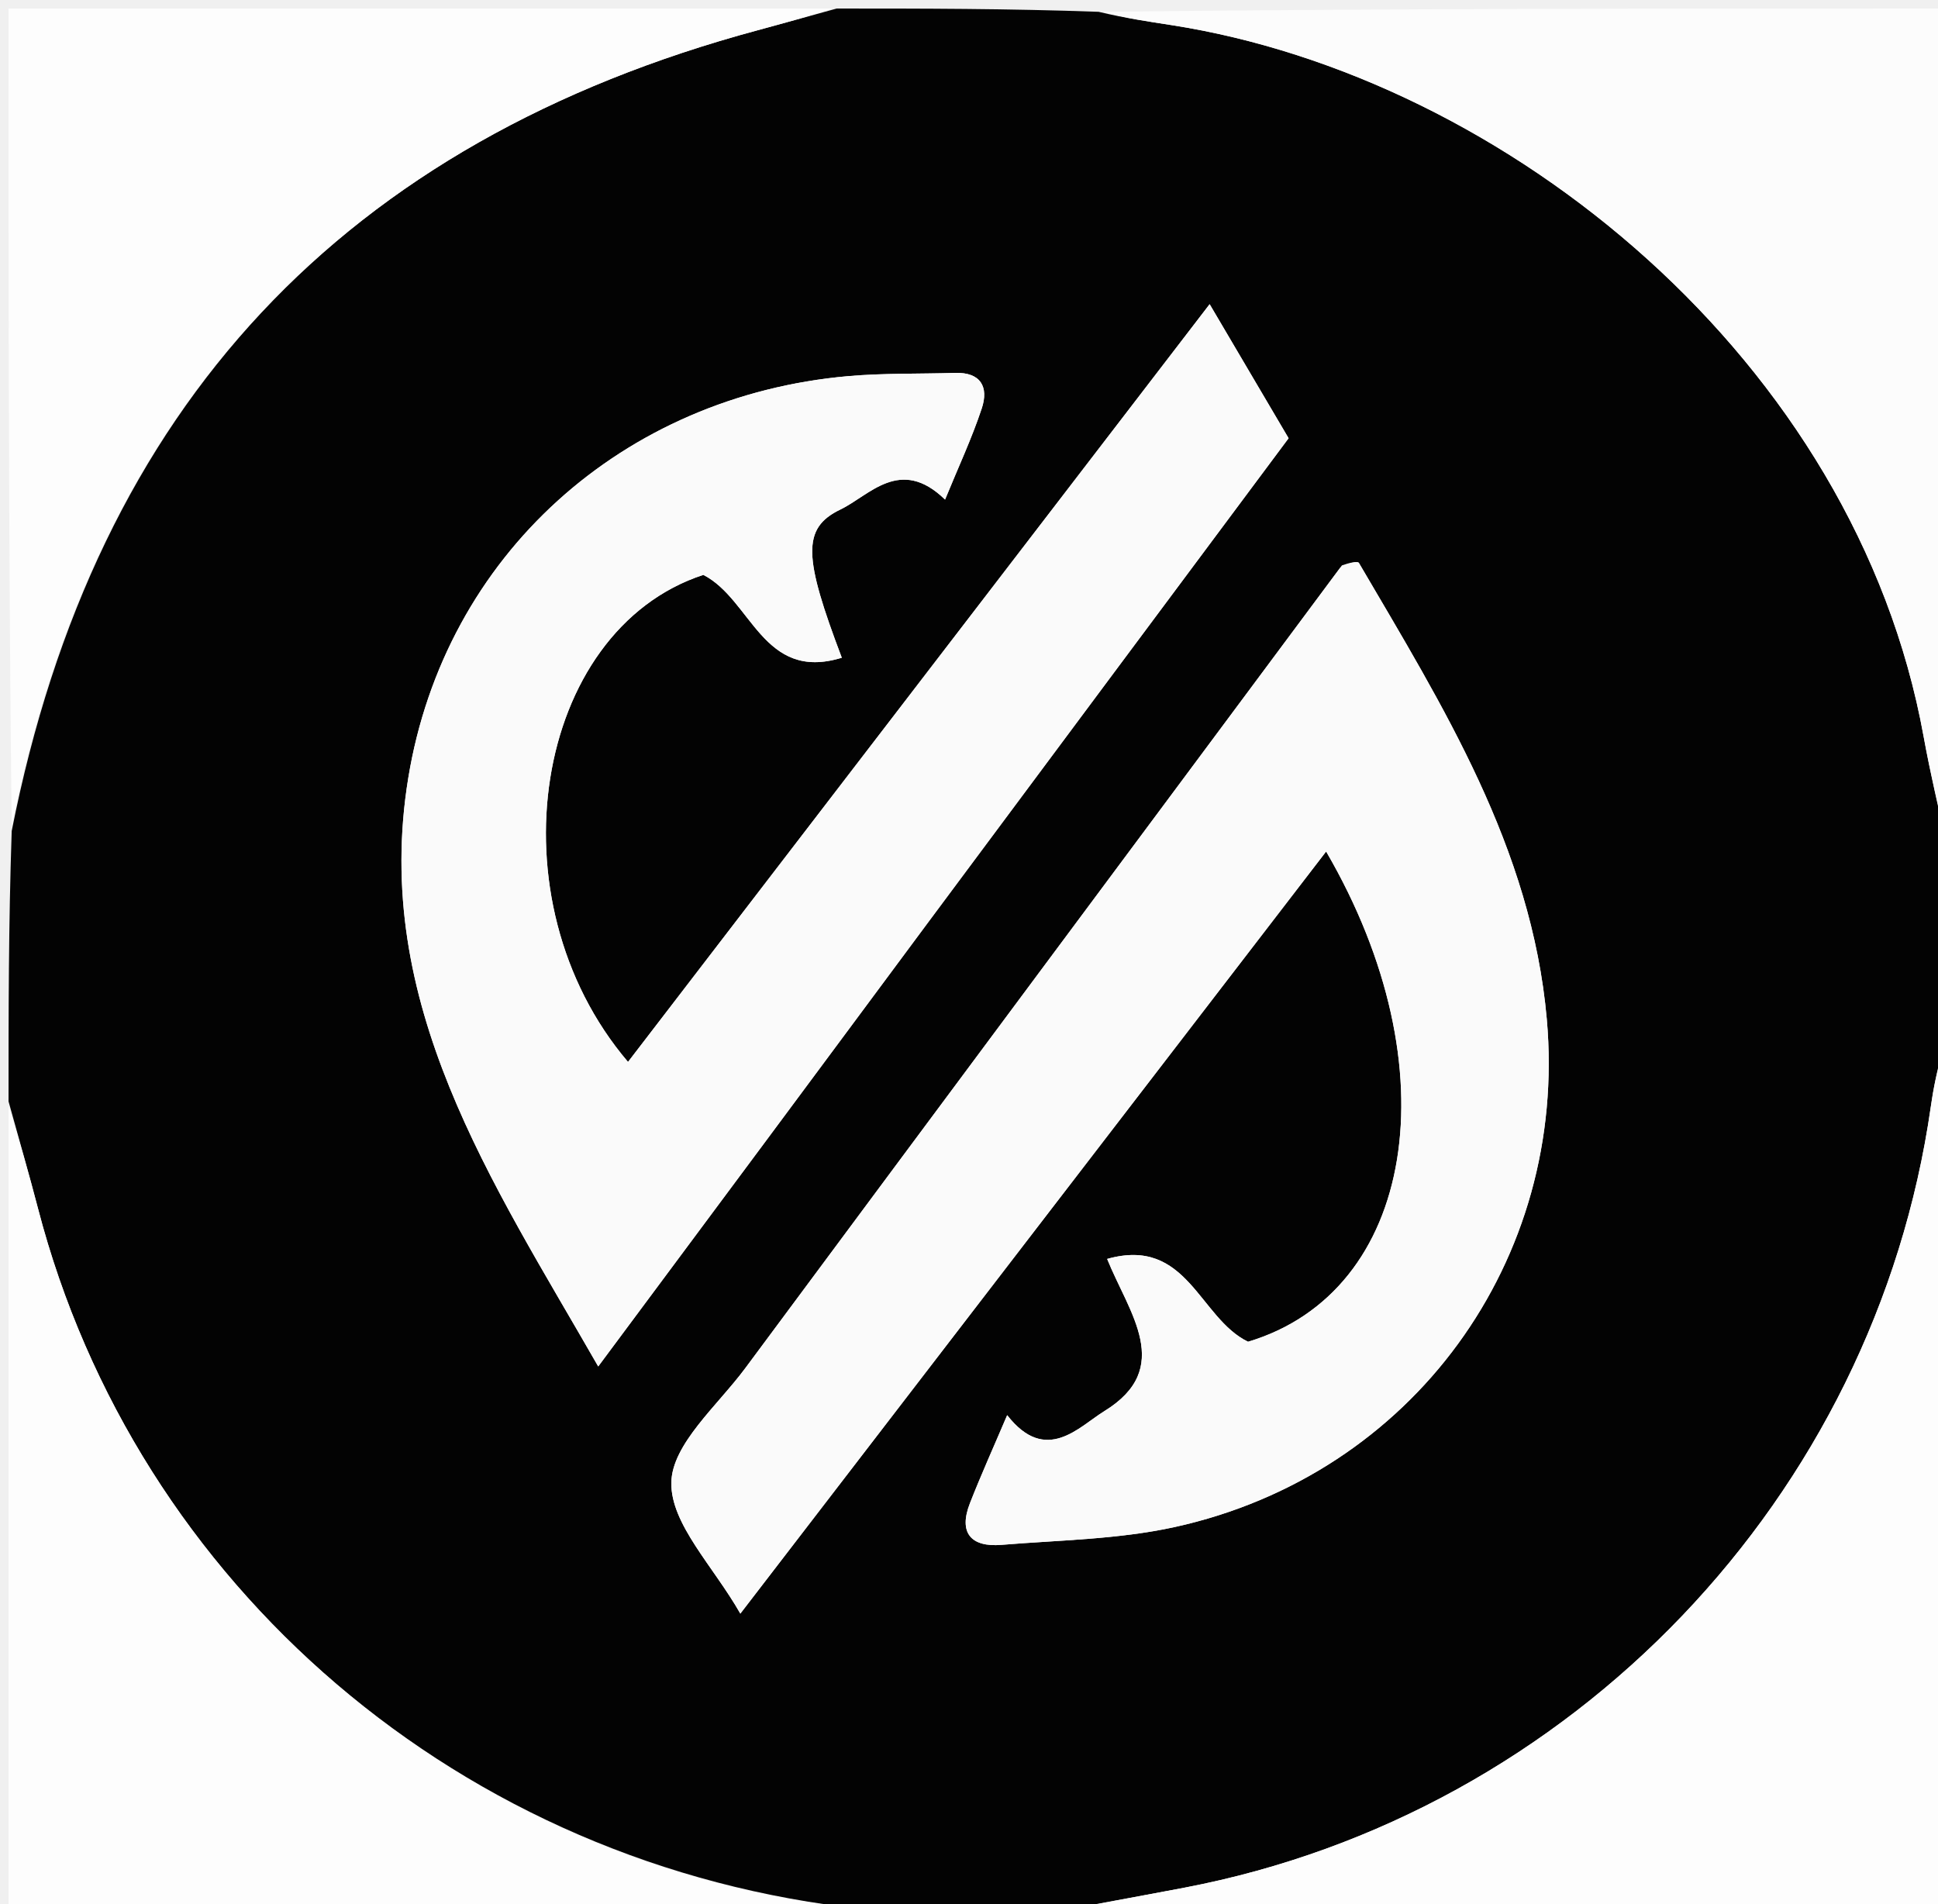
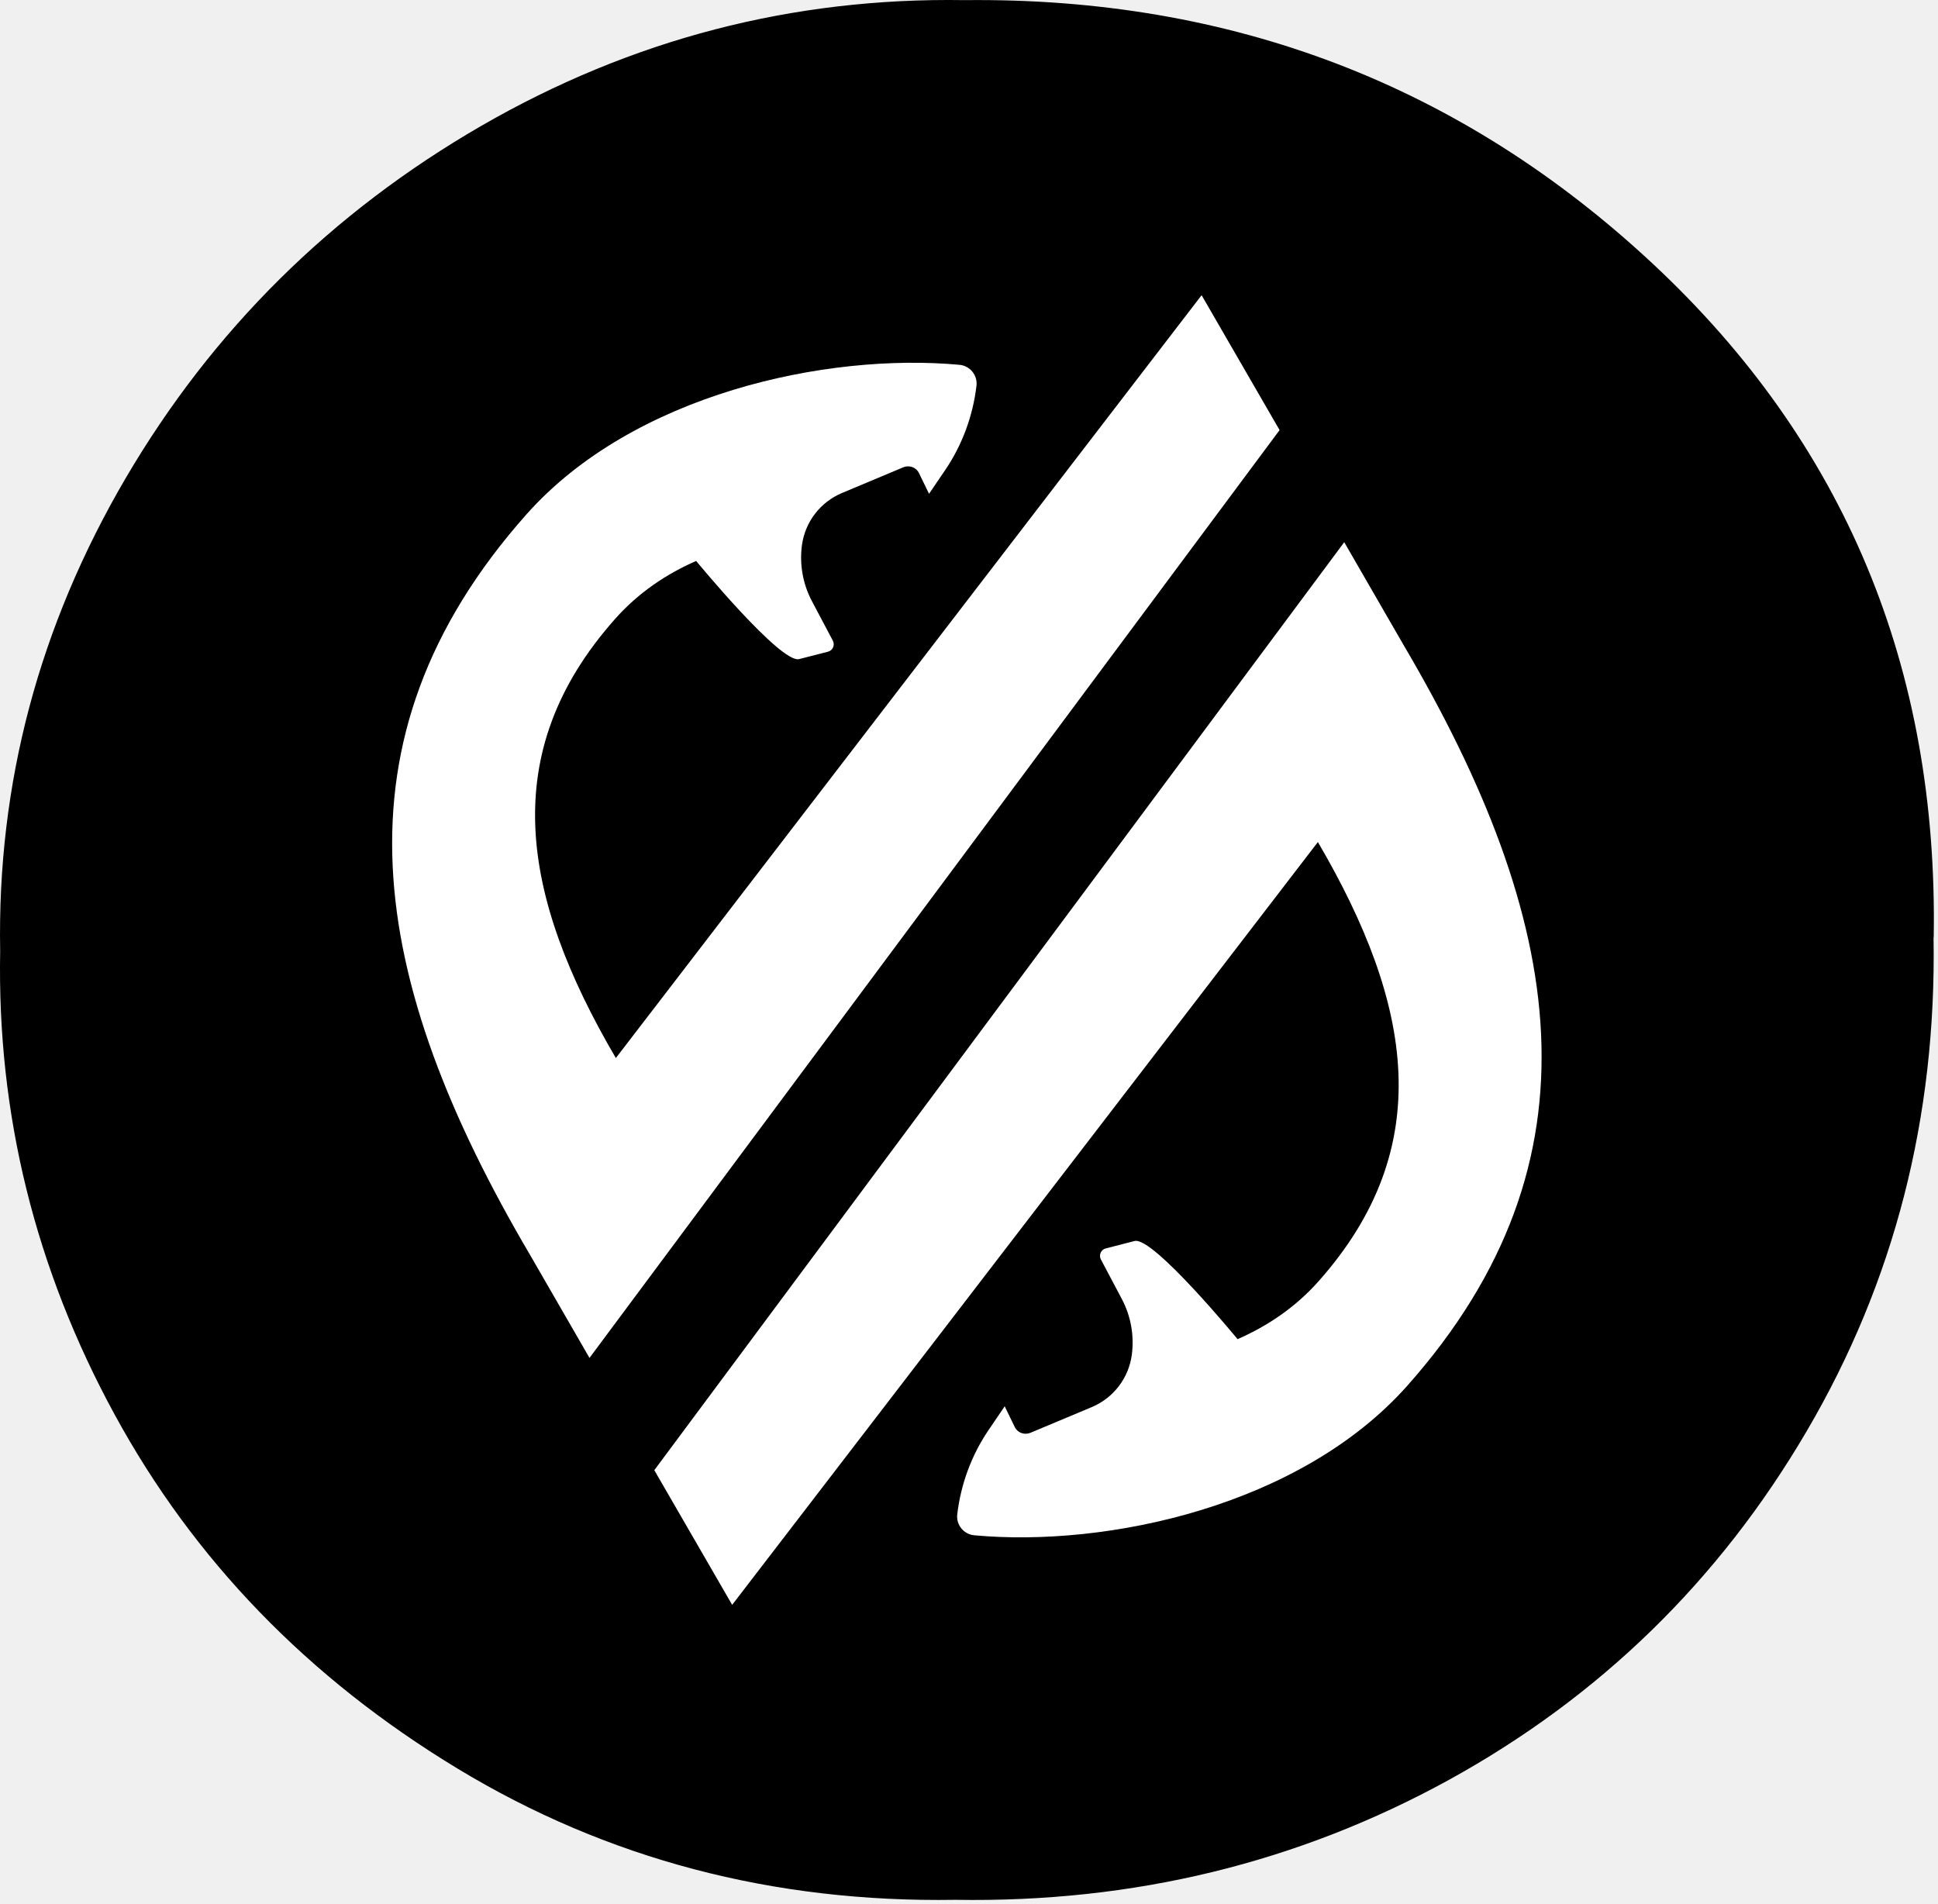
- <svg xmlns="http://www.w3.org/2000/svg" xml:space="preserve" viewBox="0 0 227 223">
-   <path fill="#030303" d="M98 1c10.02 0 20.042 0 30.679.383 3.238.77 5.863 1.142 8.482 1.55 39.296 6.099 80.177 39.305 88.155 83.333.773 4.267 1.784 8.49 2.684 12.734 0 1.067 0 2.133-.386 3.792-.4 4.473-.416 8.355-.497 12.61.25 1.449.567 2.523.883 3.598 0 1.067 0 2.133-.384 3.734a51.61 51.61 0 0 0-1.462 6.914c-6.549 45.696-41.966 82.761-87.41 91.444-5.242 1.002-10.496 1.94-15.744 2.908-.444 0-.889 0-1.867-.386-5.733-.128-10.933.129-16.133.386-1.067 0-2.133 0-3.751-.382-47.227-4.978-85.321-37.965-96.792-82.053C3.364 137.362 2.155 133.188 1 129c0-10.354 0-20.708.371-31.666 9.845-49.9 39.053-80.768 87.378-93.792C91.837 2.71 94.916 1.848 98 1m11.044 106.554 41.89-56.226-9.248-15.7-68.126 88.75c-16.214-19.04-11.029-50.552 8.822-57.047 5.669 2.904 6.966 12.55 16.218 9.705-4.448-11.736-4.732-15.164-.168-17.358 3.422-1.645 7.007-6.276 12.264-1.165 1.536-3.756 3.13-7.15 4.3-10.686.827-2.495-.11-4.246-3.14-4.15-4.157.13-8.334.013-12.469.374C72.993 46.361 52.103 65 47.821 91.121c-4.332 26.429 9.785 47.169 22.25 68.924 13.188-17.73 25.892-34.808 38.973-52.49m47.926-41.049c-23.234 31.246-46.486 62.48-69.683 93.752-3.237 4.364-8.587 8.89-8.653 13.405-.071 4.857 4.93 9.789 8.083 15.332l68.614-89.264c14.855 25.493 10.328 51.603-9.148 57.42-5.756-2.79-7.097-12.353-16.502-9.699 2.57 6.357 7.887 12.776-.338 17.832-2.965 1.823-6.826 6.293-11.372.467-1.55 3.643-3.038 6.937-4.356 10.297-1.373 3.498.121 5.185 3.682 4.892 6.775-.557 13.68-.634 20.273-2.08 27.909-6.122 46.108-31.265 43.608-59.495-1.78-20.107-12.177-36.646-22.002-53.422-.153-.26-1.17-.015-2.206.563z" />
-   <path fill="#FDFDFD" d="M123.469 224c4.78-.968 10.033-1.906 15.274-2.908 45.445-8.683 80.862-45.748 87.41-91.444.306-2.135.717-4.254 1.463-6.514C228 156.595 228 190.19 228 224H123.469zM97.531 1c-2.615.848-5.694 1.71-8.782 2.542C40.424 16.566 11.216 47.435 1.37 96.866 1 65.073 1 33.146 1 1h96.531zM1 129.469a274.267 274.267 0 0 1 3.457 12.096c11.47 44.088 49.565 77.075 96.392 82.053C67.742 224 34.483 224 1 224v-94.531z" />
-   <path fill="#FCFCFC" d="M228 98.531c-.9-3.775-1.91-7.998-2.684-12.265-7.978-44.028-48.86-77.234-88.155-83.334-2.62-.407-5.244-.779-8.014-1.55C161.927 1 194.853 1 228 1v97.531z" />
-   <path fill="#898989" d="M105.467 224c4.733-.257 9.933-.514 15.333-.386-4.822.386-9.844.386-15.333.386z" />
-   <path fill="#8A8A8A" d="M227.184 115.03c.014-3.883.03-7.765.43-11.838.386 3.5.386 7.194.182 11.363-.204.476-.612.474-.612.474z" />
-   <path fill="#9F9F9F" d="M227.117 115.403c.067-.374.475-.372.68-.388.203 1.052.203 2.118.203 3.585-.316-.675-.633-1.75-.883-3.197z" />
-   <path fill="#FAFAFA" d="M108.855 107.857c-12.892 17.38-25.596 34.457-38.785 52.188C57.606 138.29 43.49 117.55 47.82 91.12 52.104 65 72.994 46.361 99.388 44.051c4.135-.361 8.312-.244 12.468-.375 3.031-.095 3.968 1.656 3.142 4.151-1.171 3.535-2.765 6.93-4.301 10.686-5.257-5.111-8.842-.48-12.264 1.165-4.564 2.194-4.28 5.622.168 17.358-9.252 2.846-10.55-6.8-16.218-9.705-19.85 6.495-25.036 38.006-8.822 57.047l68.126-88.75 9.247 15.7a57031.86 57031.86 0 0 0-42.078 56.529zM157.181 66.222c.825-.294 1.842-.54 1.995-.28 9.825 16.777 20.221 33.316 22.002 53.423 2.5 28.23-15.7 53.373-43.608 59.495-6.594 1.446-13.498 1.523-20.273 2.08-3.56.293-5.055-1.394-3.682-4.892 1.318-3.36 2.807-6.654 4.356-10.297 4.546 5.826 8.407 1.356 11.372-.467 8.225-5.056 2.908-11.475.338-17.832 9.405-2.654 10.746 6.909 16.502 9.7 19.476-5.818 24.003-31.928 9.148-57.421l-68.614 89.264c-3.154-5.543-8.154-10.475-8.083-15.332.066-4.514 5.416-9.041 8.653-13.405 23.197-31.273 46.449-62.506 69.894-94.036z" />
+ <svg xmlns="http://www.w3.org/2000/svg" width="227" height="223" viewBox="0 0 227 223" fill="none">
+   <path d="M226.479 109.812C226.824 130.86 221.885 150.128 211.624 167.617C201.364 185.123 187.398 198.725 169.728 208.459C152.04 218.175 132.772 222.86 111.924 222.515C90.531 222.86 71.082 217.739 53.575 207.134C36.069 196.528 22.684 182.69 13.405 165.637C4.125 148.585 -0.343 130.497 0.02 111.411C-0.343 91.779 4.579 73.31 14.73 55.985C24.9 38.66 38.775 24.913 56.372 14.743C73.969 4.592 92.838 -0.312 112.996 0.015C144.286 -0.33 171.163 9.967 193.609 30.906C216.055 51.863 227.024 78.159 226.498 109.794L226.479 109.812Z" fill="black" />
+   <path d="M85.755 187.974L154.365 98.626C165.497 117.64 168.348 134.401 154.456 150.056C151.714 153.143 148.445 155.322 144.958 156.848C144.958 156.848 135.061 144.807 132.9 145.352L129.504 146.224C128.959 146.369 128.686 146.987 128.941 147.495L131.41 152.162C132.464 154.16 132.863 156.43 132.573 158.664C132.209 161.406 130.43 163.73 127.887 164.802L120.696 167.816C119.988 168.107 119.17 167.816 118.844 167.108L117.681 164.711L115.793 167.49C113.795 170.431 112.542 173.827 112.124 177.369C111.979 178.604 112.887 179.711 114.122 179.82C129.703 181.255 152.331 176.388 164.844 162.296C188.288 135.891 183.313 107.651 164.39 75.526L157.452 63.504L76.639 172.193L85.774 187.993L85.755 187.974Z" fill="white" />
+   <path d="M140.745 34.575L72.135 123.923C61.003 104.909 58.152 88.147 72.044 72.493C74.787 69.406 78.055 67.227 81.542 65.701C81.542 65.701 91.44 77.742 93.601 77.197L96.997 76.325C97.541 76.18 97.814 75.562 97.56 75.054L95.09 70.387C94.037 68.389 93.637 66.119 93.927 63.885C94.291 61.143 96.07 58.819 98.613 57.747L105.804 54.732C106.513 54.442 107.33 54.732 107.657 55.441L108.819 57.838L110.708 55.059C112.705 52.117 113.958 48.721 114.376 45.18C114.521 43.945 113.613 42.837 112.378 42.728C96.797 41.294 74.169 46.161 61.657 60.253C38.212 86.658 43.188 114.897 62.111 147.023L69.048 159.045L149.879 50.374L140.745 34.575Z" fill="white" />
</svg>
